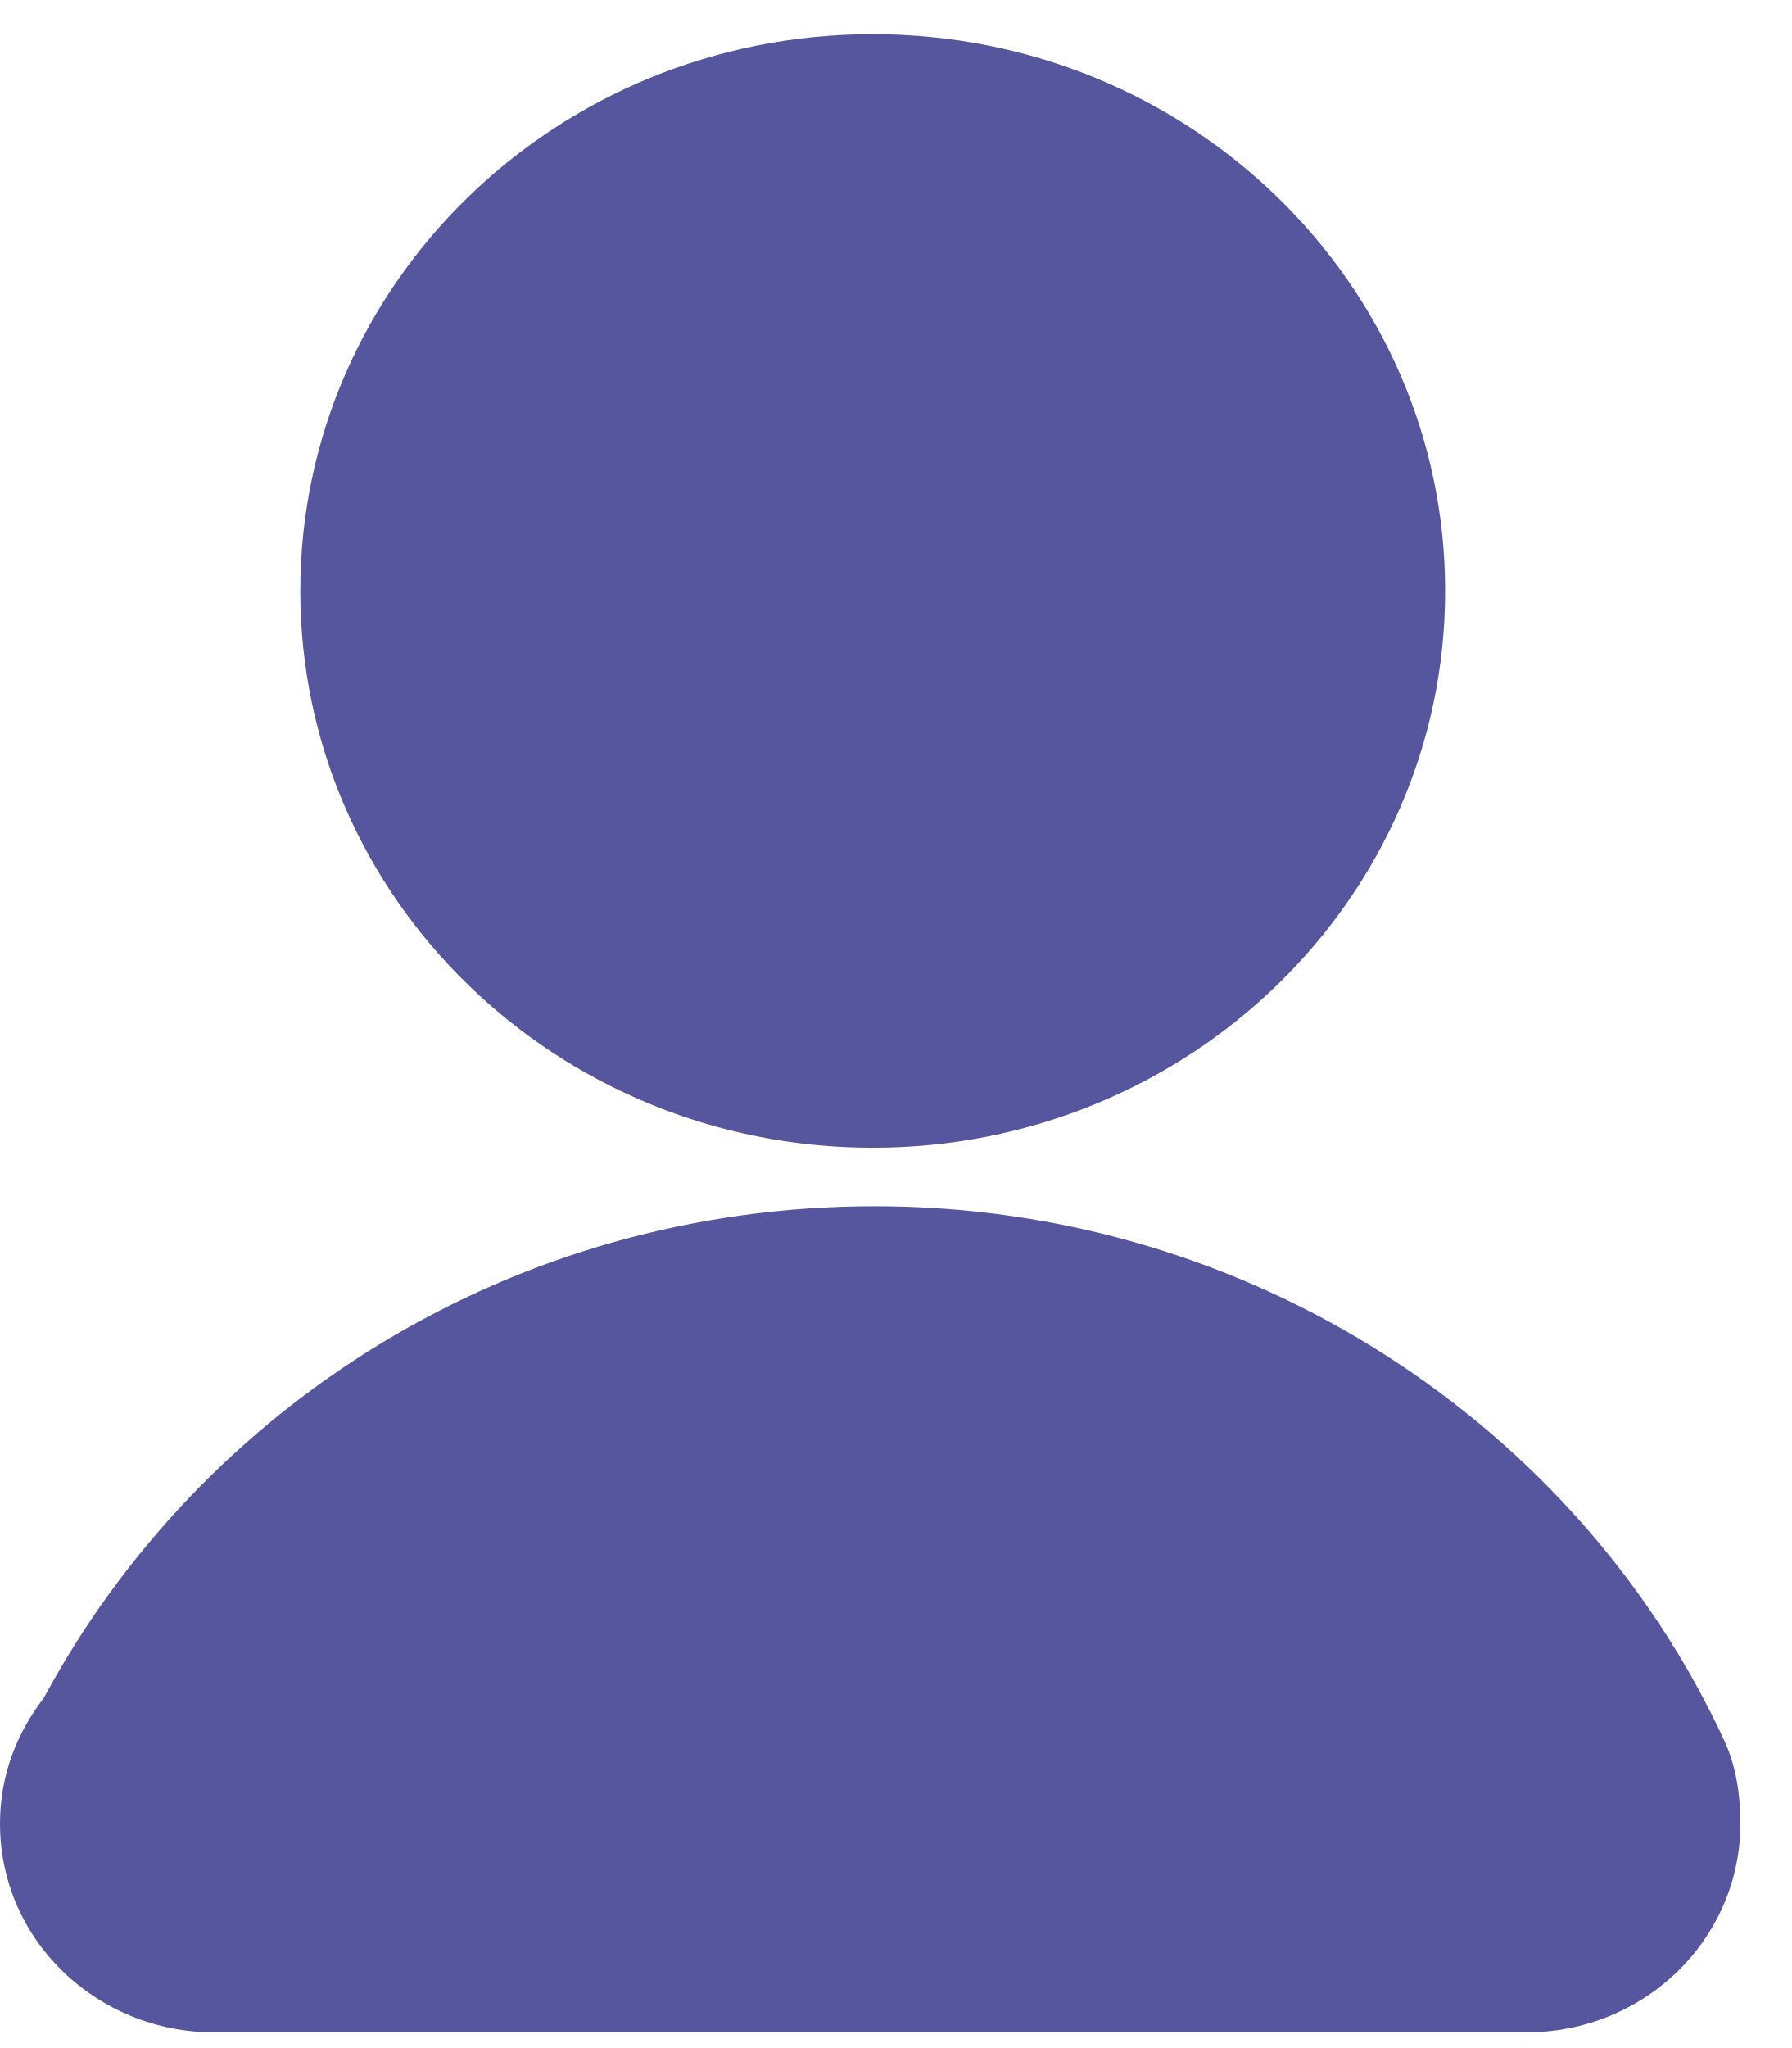
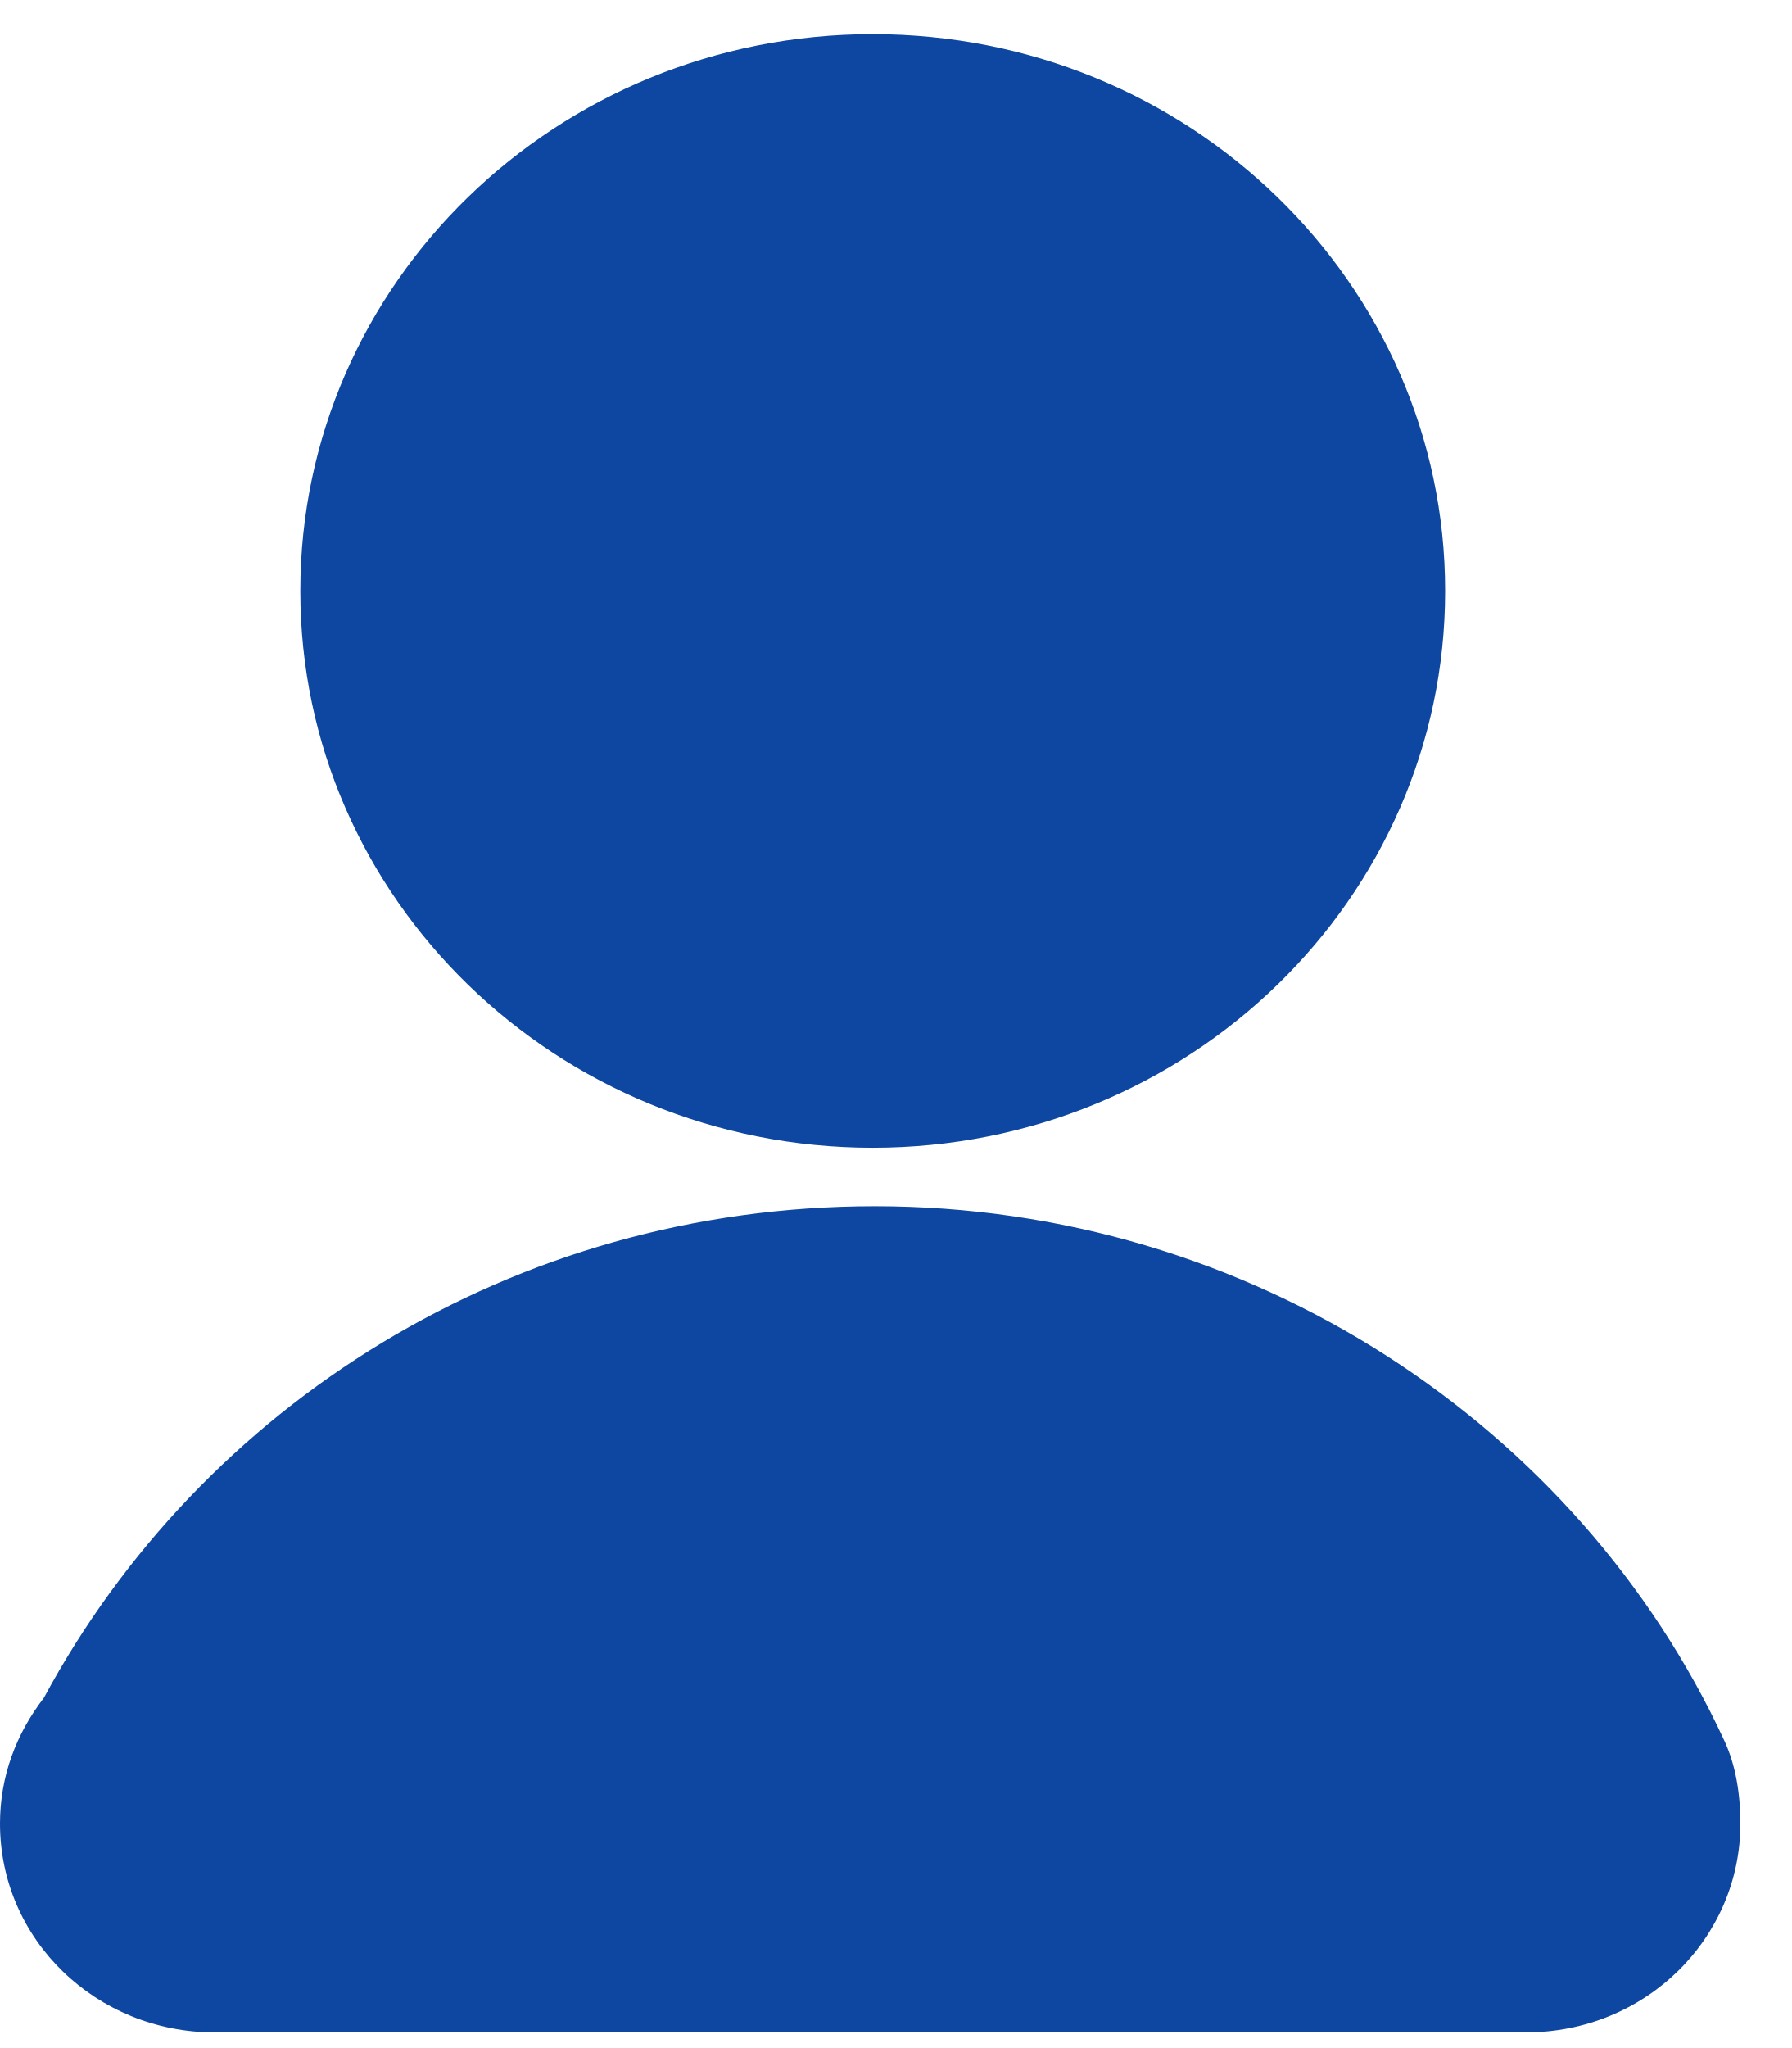
<svg xmlns="http://www.w3.org/2000/svg" width="21" height="24" viewBox="0 0 21 24" fill="none">
-   <path d="M10.229 13.45C13.935 13.45 16.939 10.529 16.939 6.925C16.939 3.321 13.935 0.4 10.229 0.4C6.524 0.4 3.52 3.321 3.52 6.925C3.52 10.529 6.524 13.45 10.229 13.45Z" fill="#55569E" />
-   <path d="M20.211 20.397C18.506 16.713 14.665 14.135 10.254 14.135C6.006 14.135 2.354 16.477 0.514 19.897C0.189 20.318 0 20.818 0 21.37C0 22.739 1.136 23.817 2.516 23.817H17.884C19.291 23.817 20.4 22.712 20.4 21.37C20.4 21.028 20.346 20.686 20.211 20.397Z" fill="#55569E" />
+   <path d="M10.229 13.45C13.935 13.45 16.939 10.529 16.939 6.925C16.939 3.321 13.935 0.4 10.229 0.4C6.524 0.4 3.52 3.321 3.52 6.925C3.52 10.529 6.524 13.45 10.229 13.45Z" fill="#0d47a1" />
+   <path d="M20.211 20.397C18.506 16.713 14.665 14.135 10.254 14.135C6.006 14.135 2.354 16.477 0.514 19.897C0.189 20.318 0 20.818 0 21.37C0 22.739 1.136 23.817 2.516 23.817H17.884C19.291 23.817 20.4 22.712 20.4 21.37C20.4 21.028 20.346 20.686 20.211 20.397Z" fill="#0d47a1" />
</svg>
